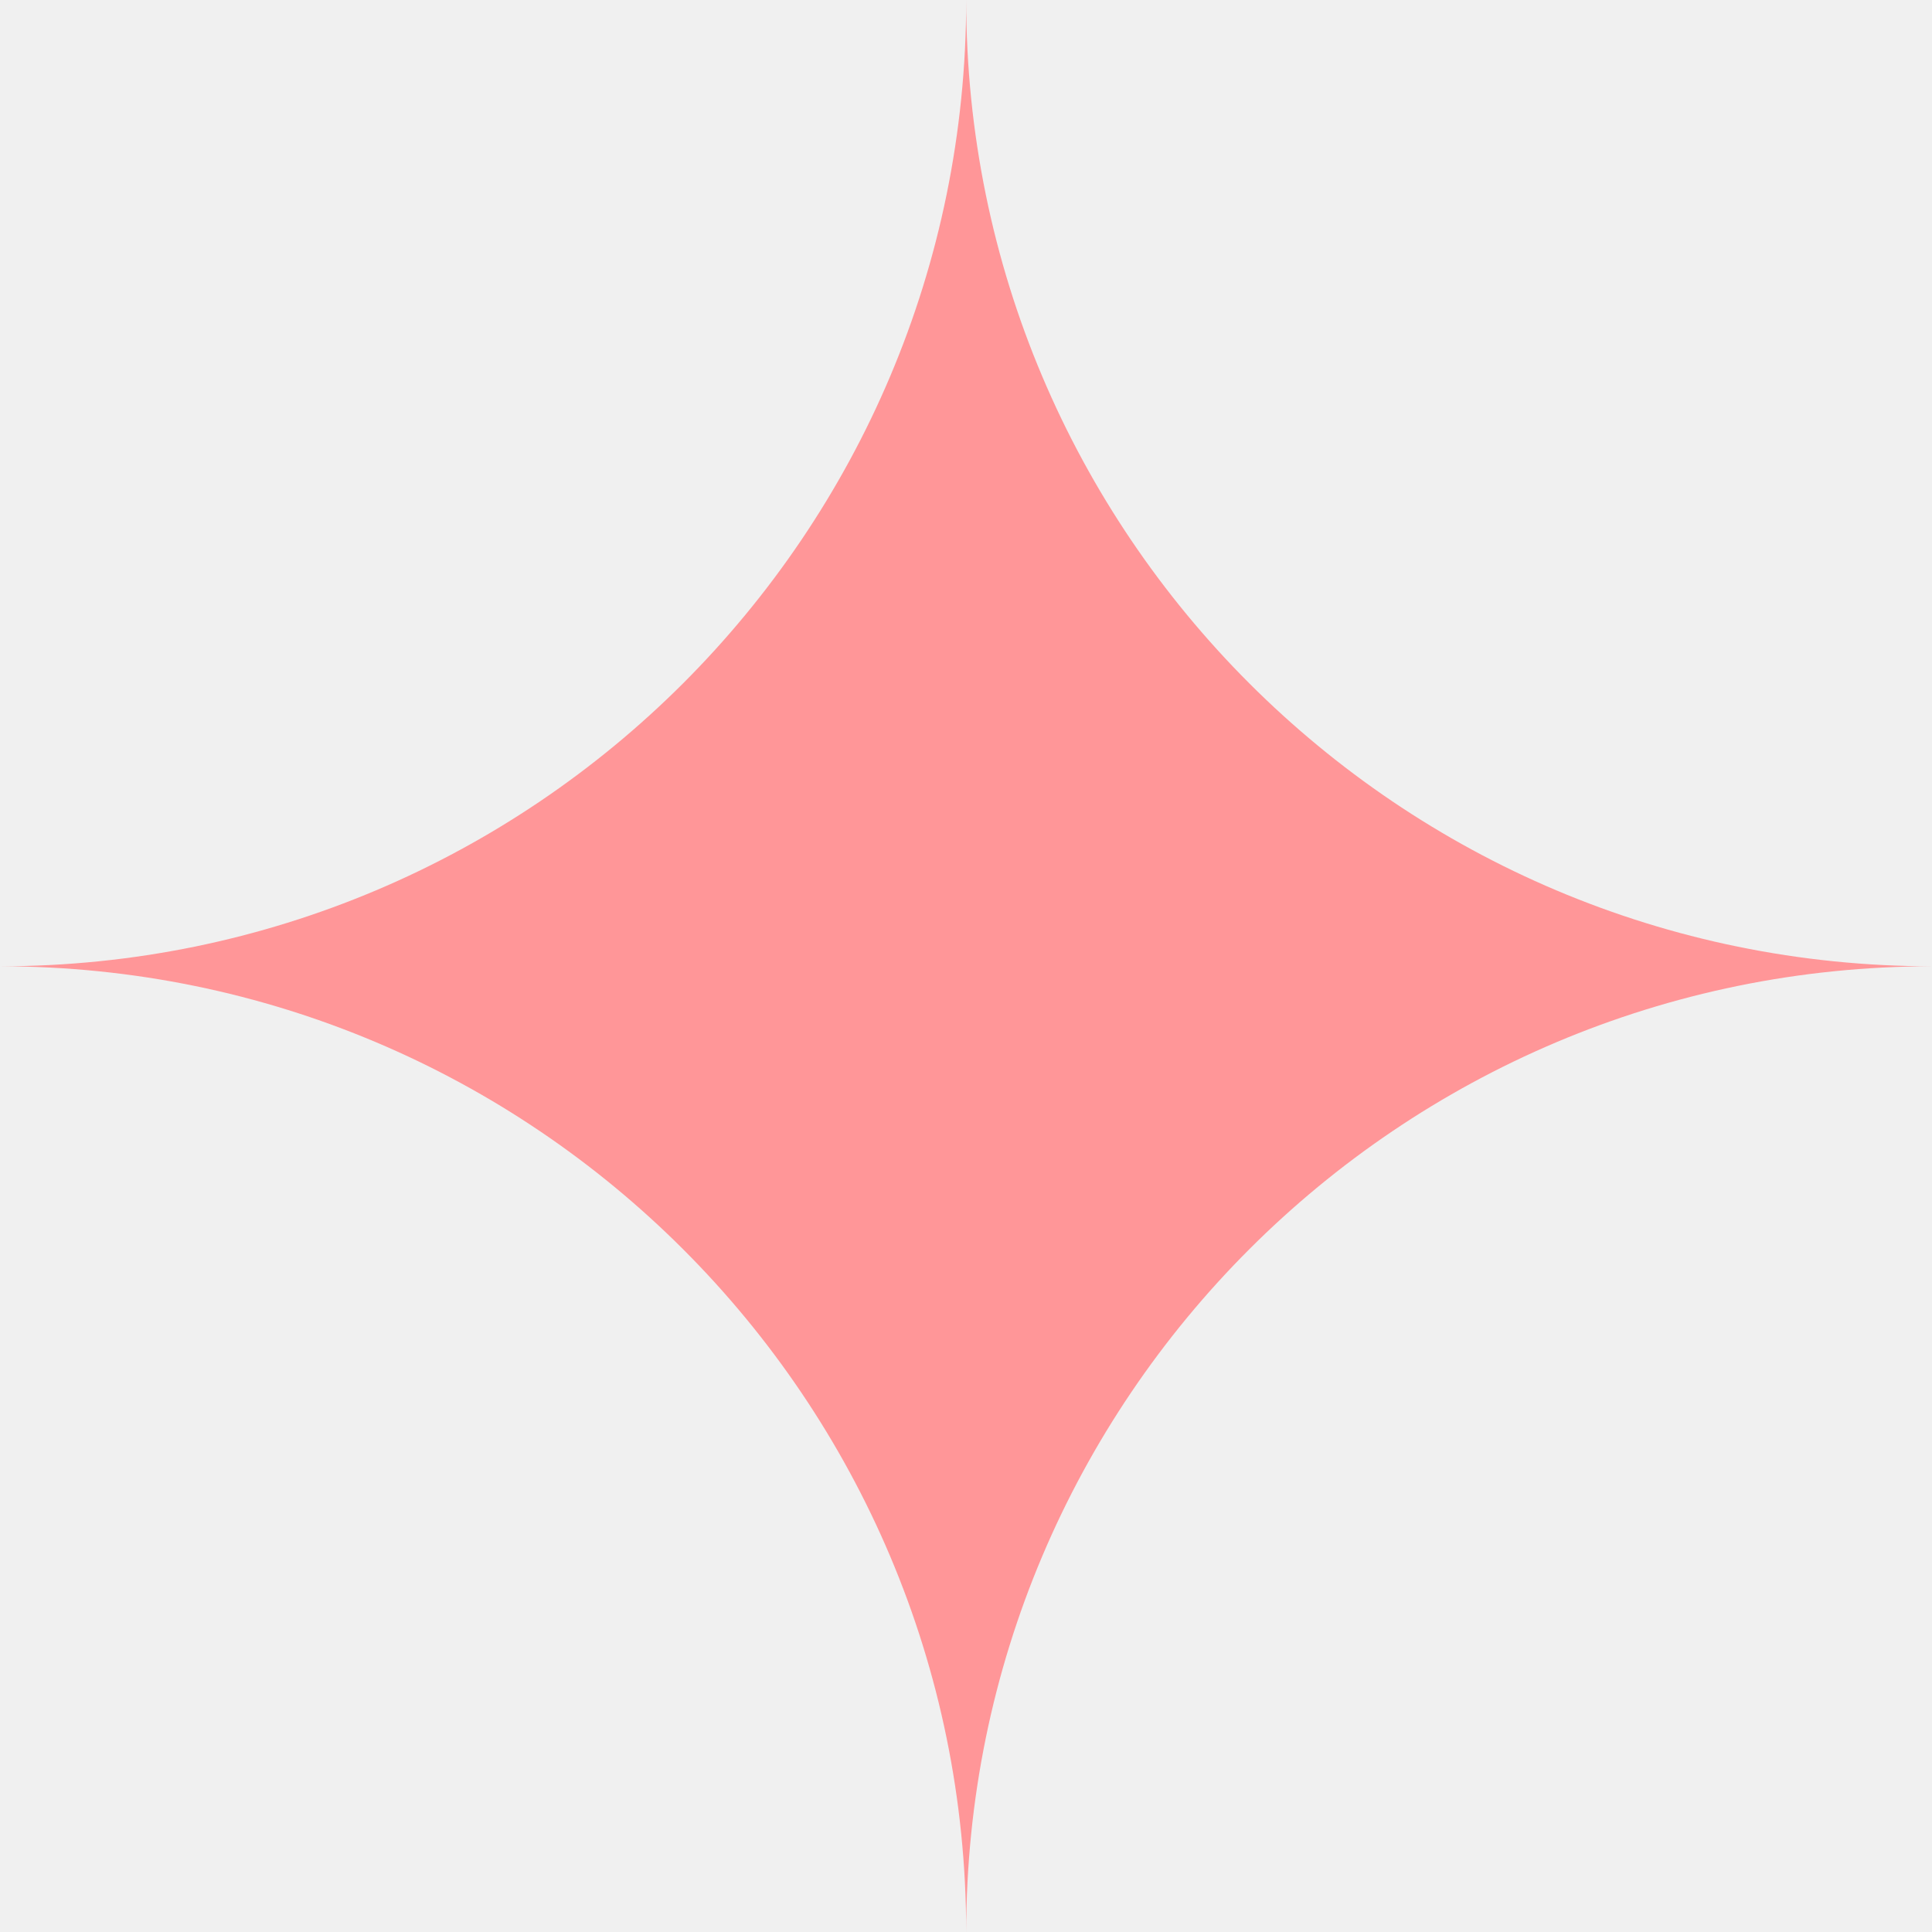
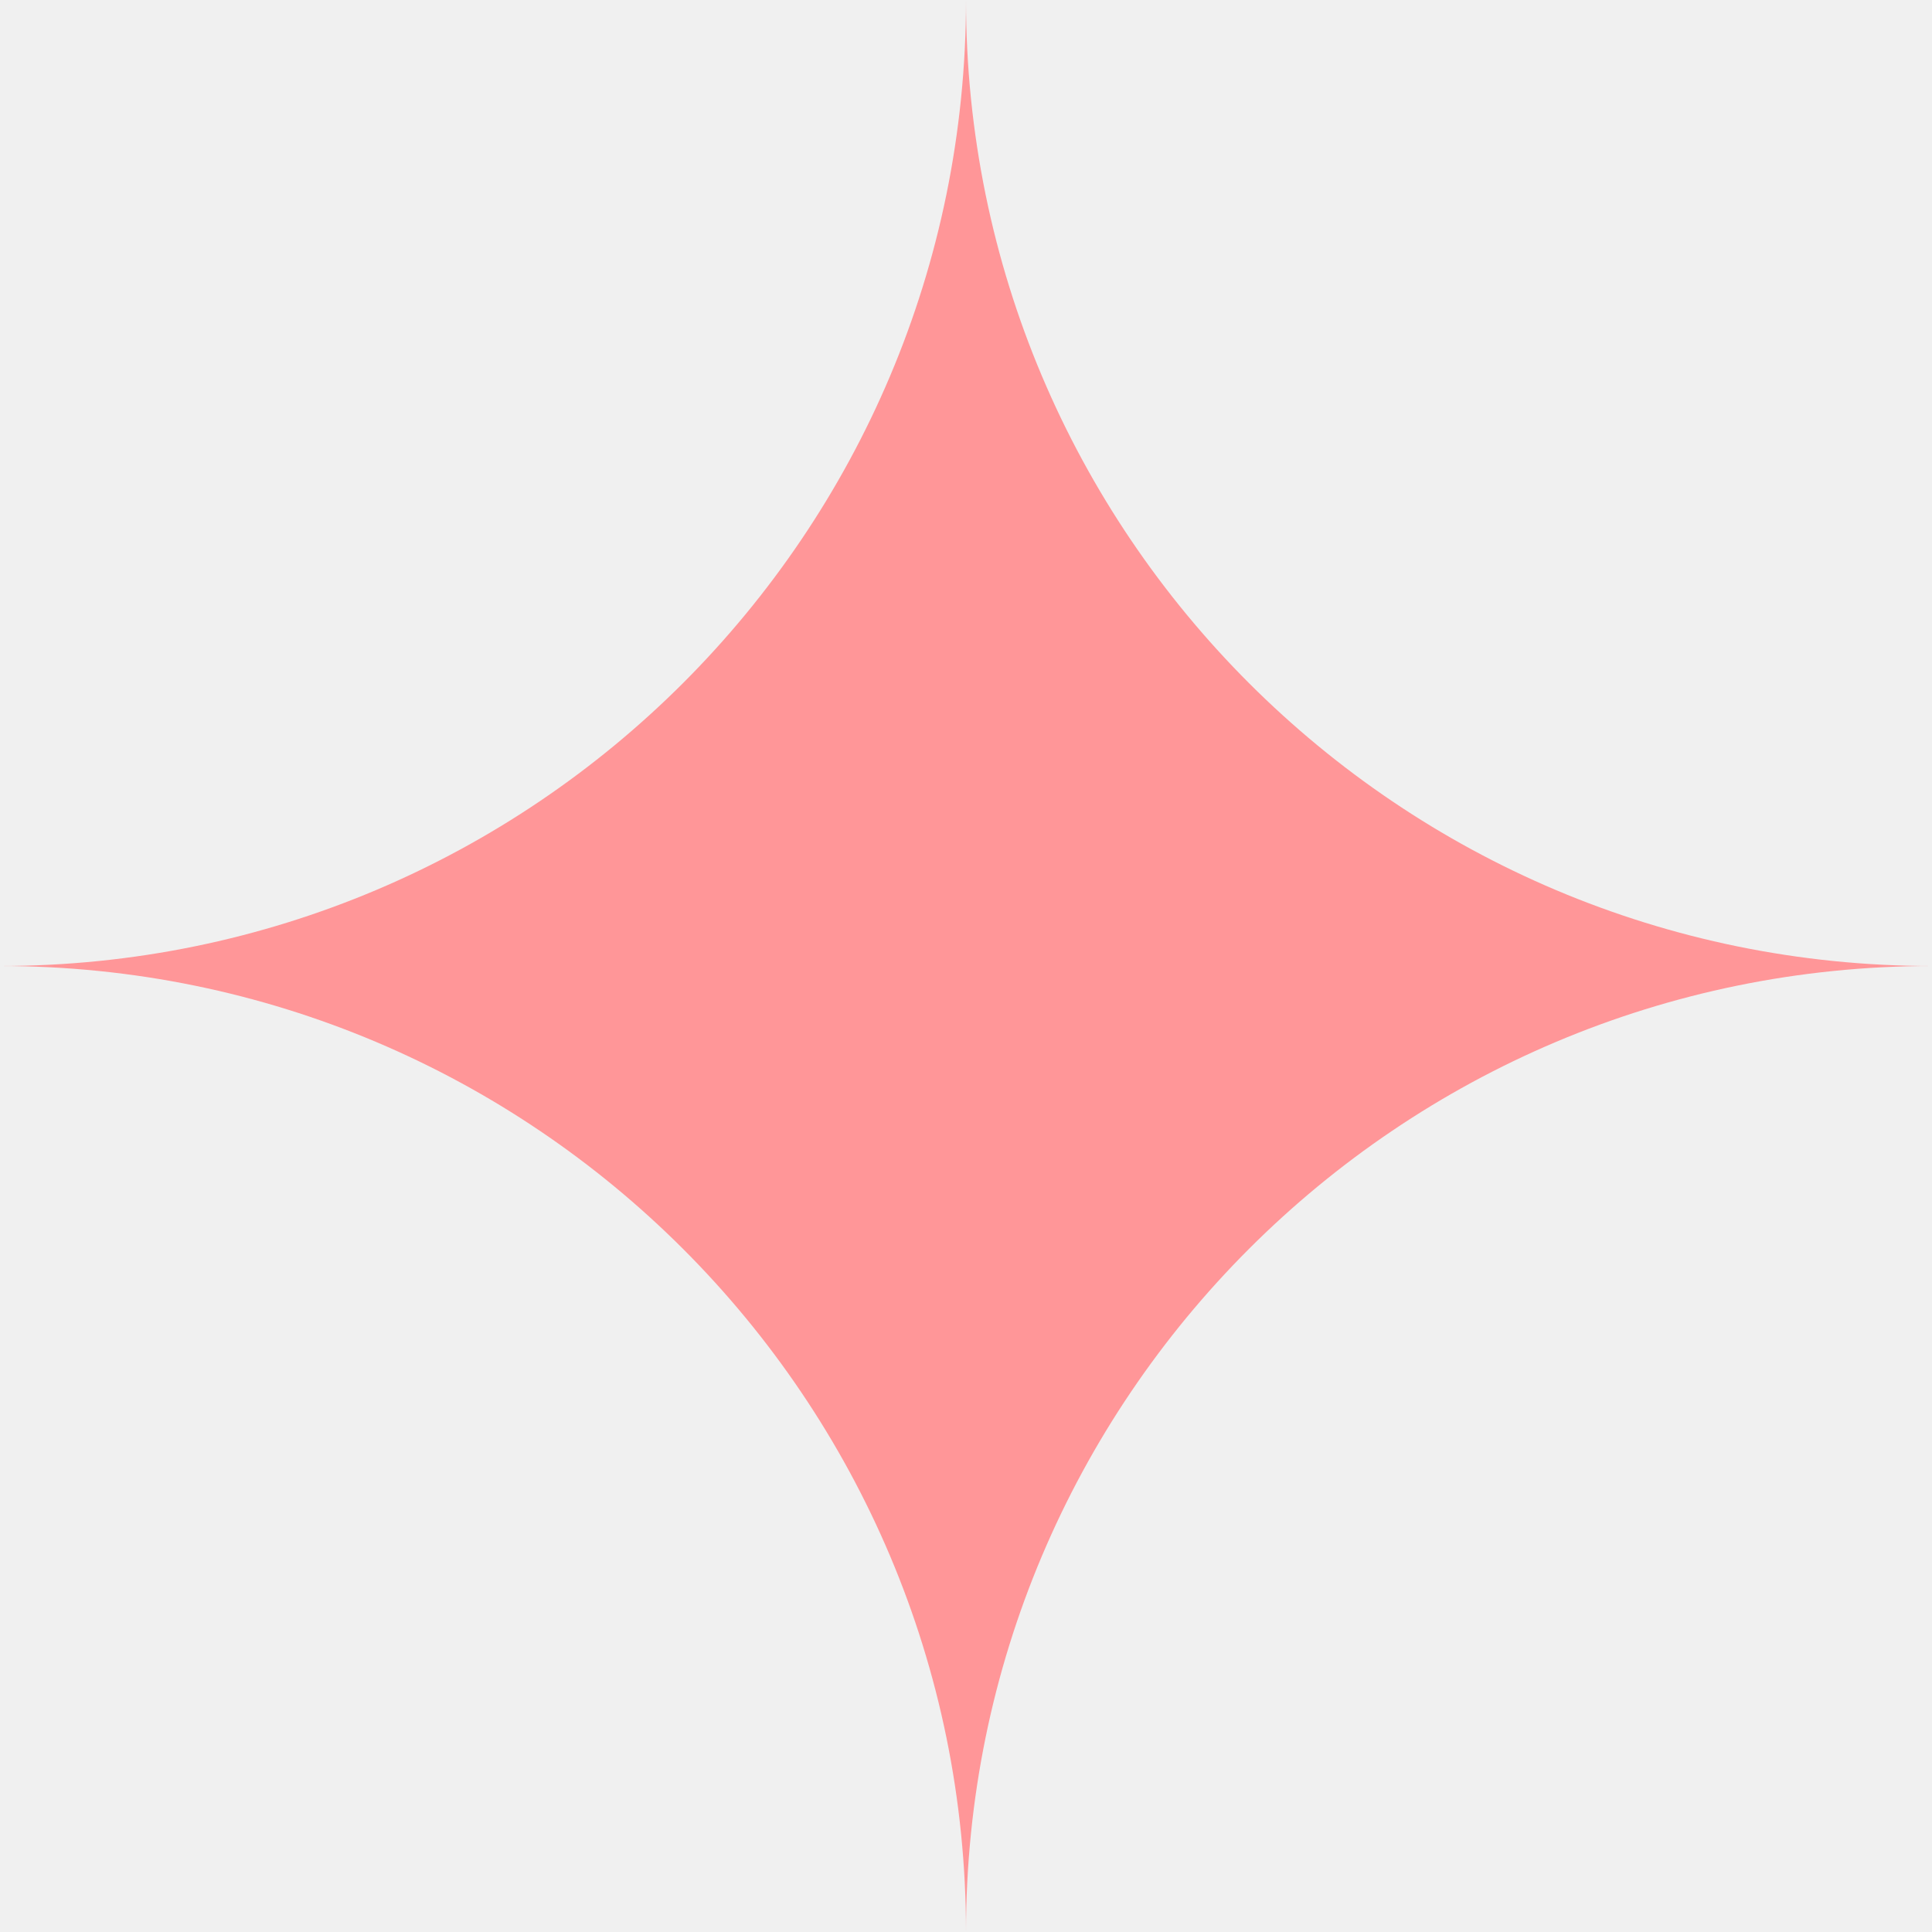
<svg xmlns="http://www.w3.org/2000/svg" width="196" height="196" viewBox="0 0 196 196" fill="none">
-   <g clip-path="url(#clip0_1_14)">
-     <path d="M196.05 98.03C141.91 98.03 98.02 54.14 98.02 0C98.02 54.14 54.13 98.03 -0.01 98.03C54.13 98.03 98.02 141.92 98.02 196.06C98.02 141.92 141.91 98.03 196.05 98.03Z" fill="#FF9698" />
+   <g clip-path="url(#clip0_1625_1313)">
+     <path d="M196 98C141.875 98 98 54.125 98 0C98 54.125 54.125 98 0 98C54.125 98 98 141.875 98 196C98 141.875 141.875 98 196 98Z" fill="#FF9698" />
  </g>
  <defs>
-     <clipPath id="clip0_1_14">
+     <clipPath id="clip0_1625_1313">
      <rect width="196" height="196" fill="white" />
    </clipPath>
  </defs>
</svg>
